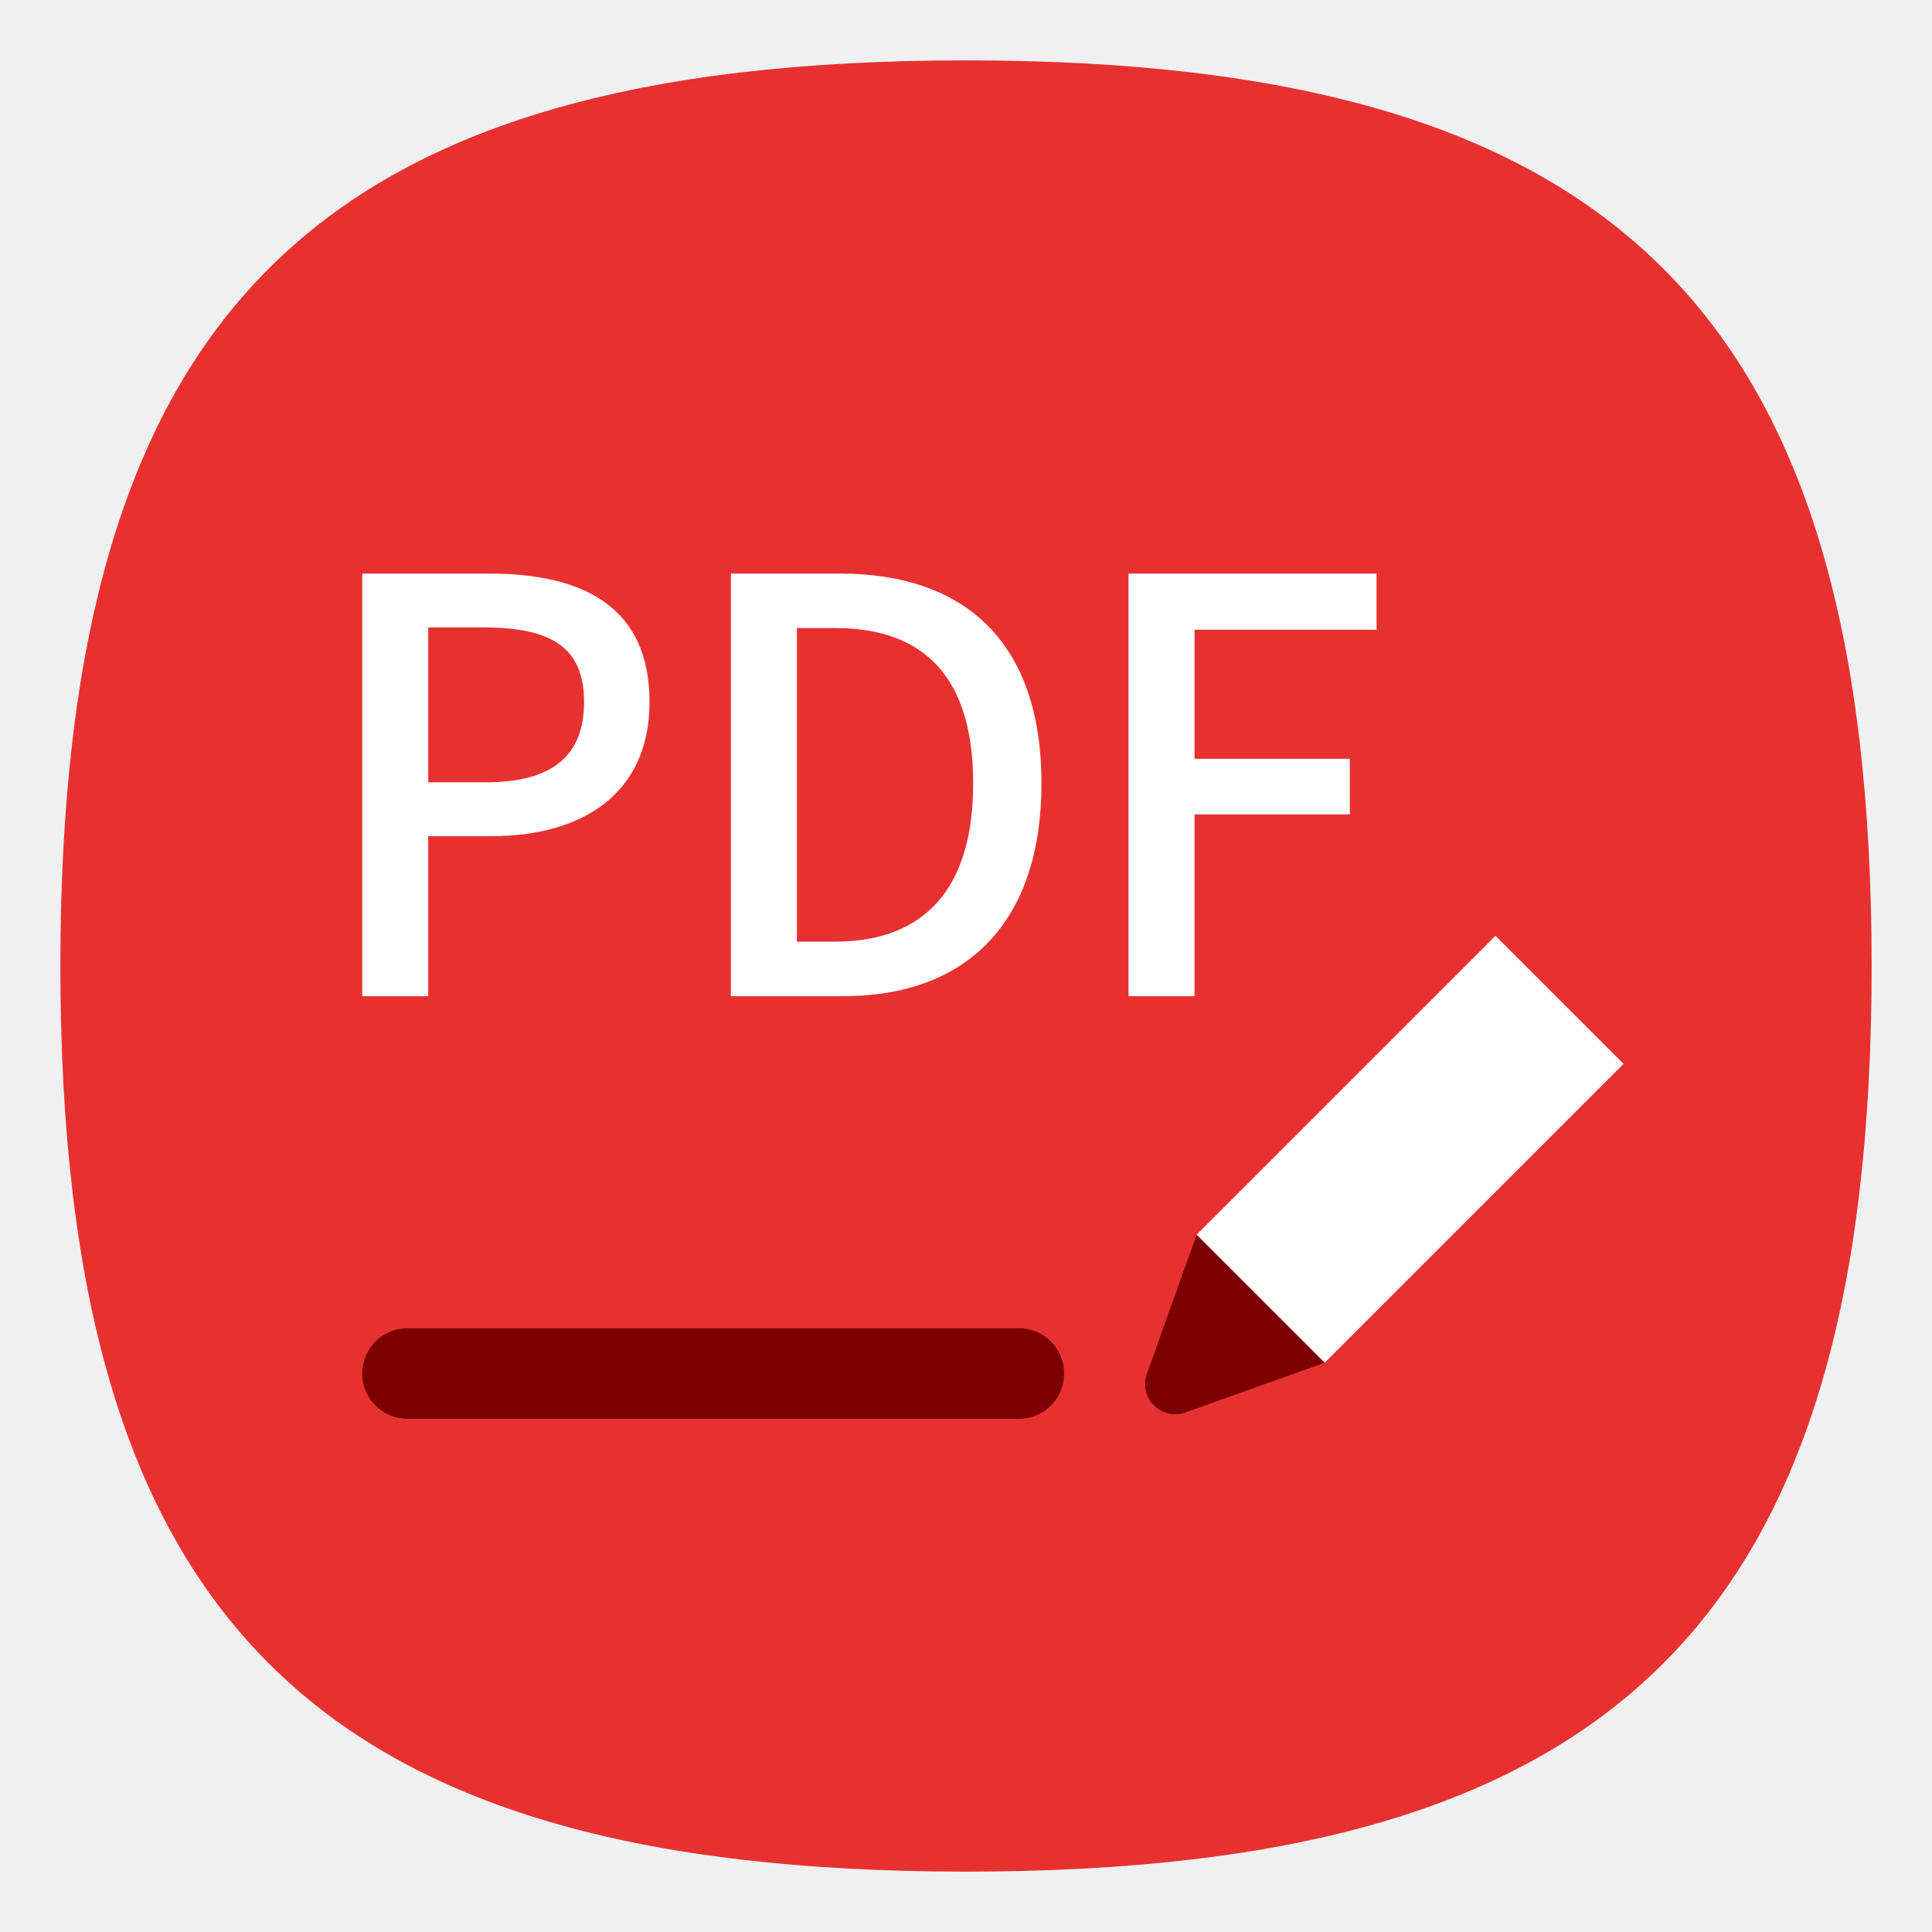
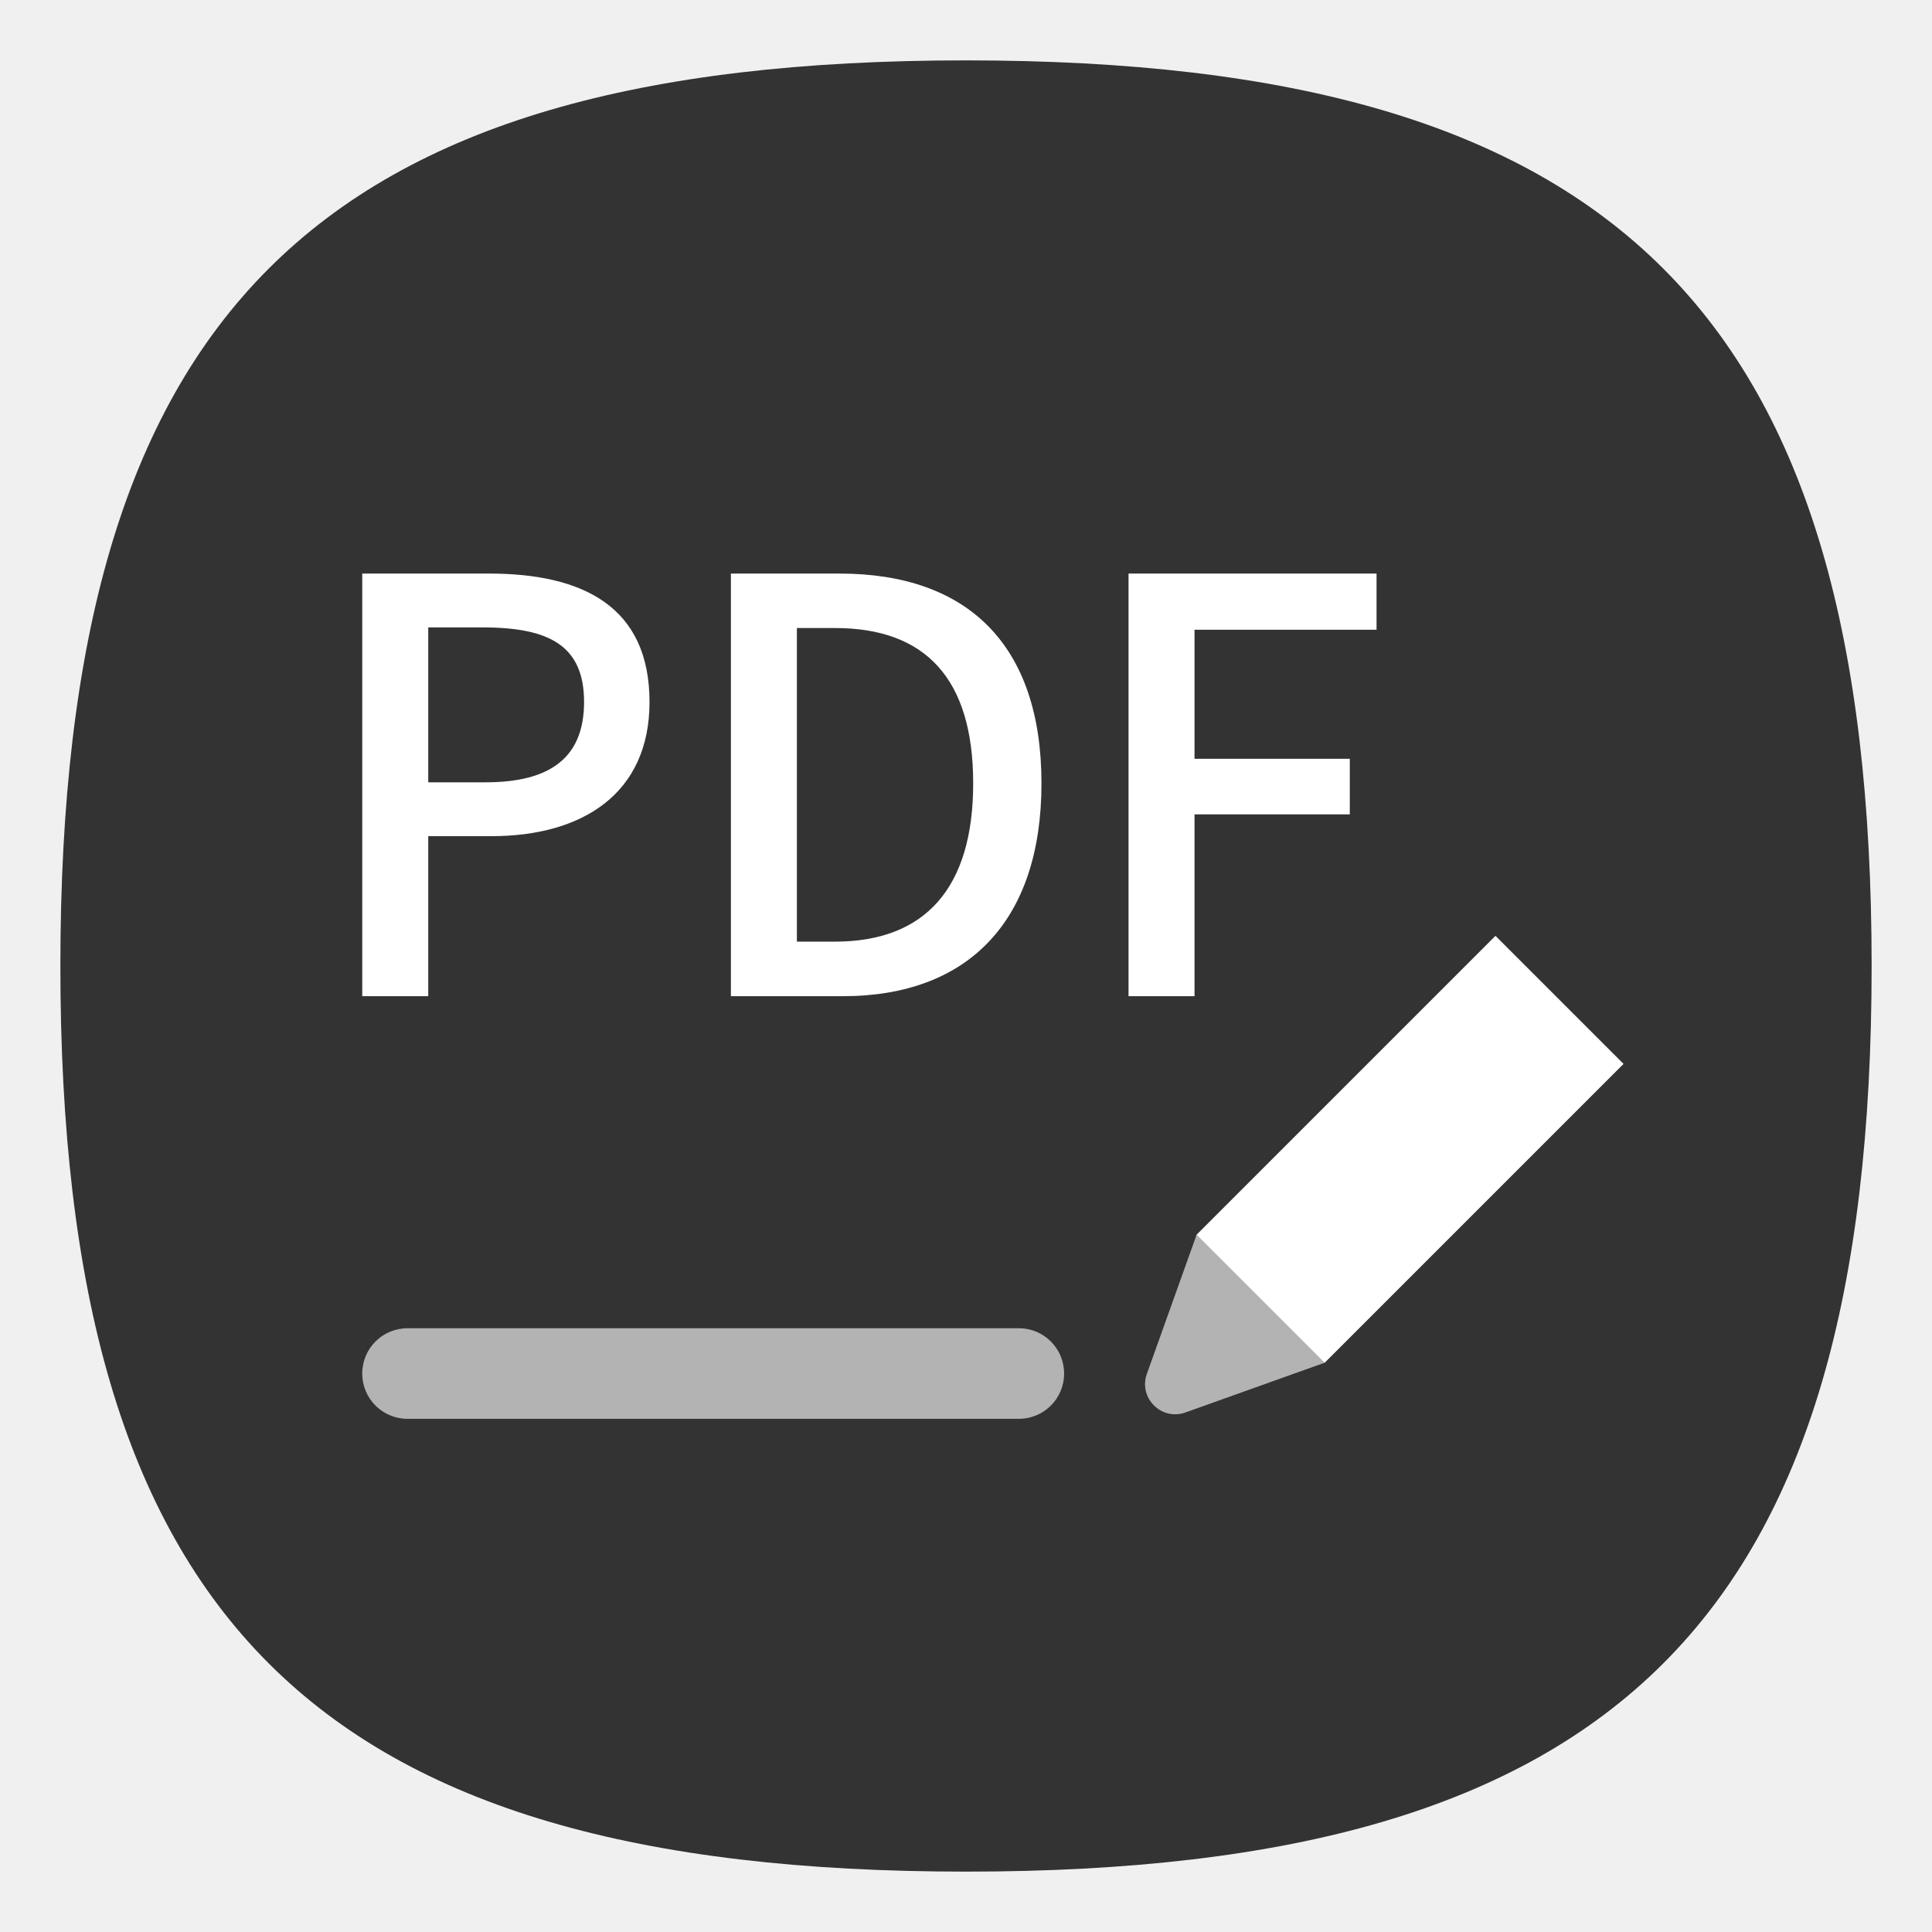
<svg xmlns="http://www.w3.org/2000/svg" viewbox="0 0 200 200" version="1.1" id="svg4" width="64" height="64">
  <defs id="defs8" />
-   <path d="M 2,32 C 2,10.4 10.4,2 32,2 53.6,2 62,10.4 62,32 62,53.6 53.6,62 32,62 10.4,62 2,53.6 2,32" id="path2" style="stroke-width:0.3;fill:#e73131;fill-opacity:1" />
+   <path d="M 2,32 C 2,10.4 10.4,2 32,2 53.6,2 62,10.4 62,32 62,53.6 53.6,62 32,62 10.4,62 2,53.6 2,32" id="path2" style="stroke-width:0.3;fill:#333333;fill-opacity:1" />
  <path id="path5563" style="font-weight:500;font-size:20.191px;line-height:1.25;font-family:'Noto Sans CJK KR';-inkscape-font-specification:'Noto Sans CJK KR Medium';fill:#ffffff;stroke-width:0.473" d="m 12,19 v 14 h 2.186 v -5.301 h 2.091 c 3.015,0 5.239,-1.406 5.239,-4.445 C 21.516,20.082 19.292,19 16.202,19 Z m 12.212,0 v 14 h 3.711 C 32.069,33 34.5,30.51 34.5,25.951 34.5,21.373 32.069,19 27.81,19 Z m 13.172,0 v 14 h 2.186 v -6.022 h 5.144 V 25.135 H 39.57 V 20.861 H 45.6 V 19 Z m -23.198,1.784 h 1.808 c 2.205,0 3.354,0.608 3.354,2.47 0,1.805 -1.073,2.661 -3.259,2.661 h -1.903 z m 12.212,0.02 h 1.261 c 2.977,0 4.579,1.652 4.579,5.147 0,3.476 -1.602,5.242 -4.579,5.242 h -1.261 z" />
-   <path id="rect7249" style="fill:#7d0000;stroke-width:3;stroke-linecap:round;stroke-linejoin:round" d="m 13.5,44 h 20.25 c 0.831,0 1.5,0.669 1.5,1.5 0,0.831 -0.669,1.5 -1.5,1.5 H 13.5 C 12.669,47 12,46.331 12,45.5 12,44.669 12.669,44 13.5,44 Z" />
-   <path id="path6563" style="color:#000000;fill:#7d0000;stroke:none;stroke-width:2;stroke-linejoin:round;-inkscape-stroke:none" d="m 41.054,40.899 -1.414,0 -1.656,4.633 c -0.261,0.782 0.483,1.526 1.265,1.265 l 4.633,-1.656 v -1.414 z" />
+   <path id="rect7249" style="fill:#b3b3b3;stroke-width:3;stroke-linecap:round;stroke-linejoin:round" d="m 13.5,44 h 20.25 c 0.831,0 1.5,0.669 1.5,1.5 0,0.831 -0.669,1.5 -1.5,1.5 H 13.5 C 12.669,47 12,46.331 12,45.5 12,44.669 12.669,44 13.5,44 Z" />
+   <path id="path6563" style="color:#000000;fill:#b3b3b3;stroke:none;stroke-width:2;stroke-linejoin:round;-inkscape-stroke:none" d="m 41.054,40.899 -1.414,0 -1.656,4.633 c -0.261,0.782 0.483,1.526 1.265,1.265 l 4.633,-1.656 v -1.414 z" />
  <rect style="fill:#ffffff;stroke-width:2;stroke-linejoin:round" id="rect1233" width="6" height="14" x="56.95" y="-13.109" transform="rotate(45)" />
</svg>
